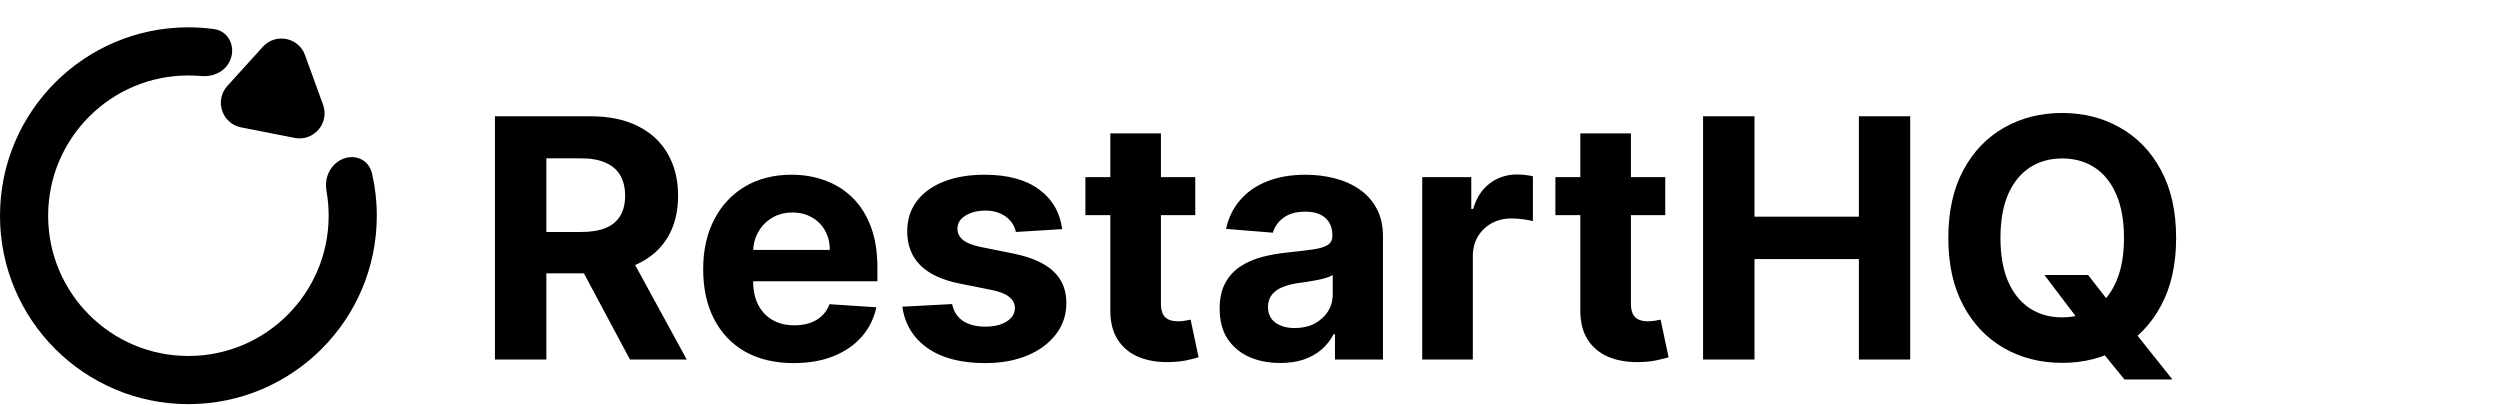
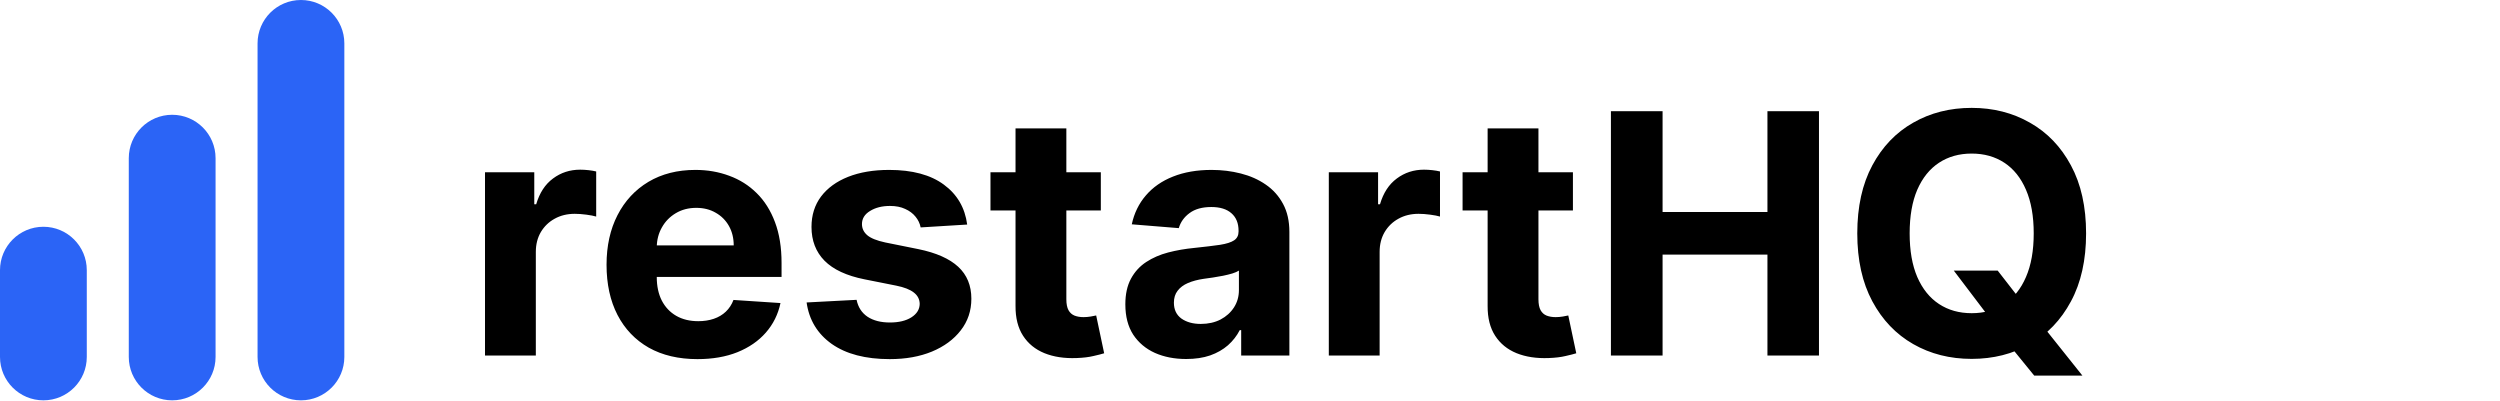
- <svg xmlns="http://www.w3.org/2000/svg" width="897" height="145" viewBox="0 0 897 145" fill="none">
-   <path d="M94.308 16.784C98.86 11.761 107.12 13.383 109.436 19.753L115.912 37.571C118.305 44.153 112.593 50.826 105.72 49.477L86.512 45.707C79.64 44.358 76.874 36.021 81.577 30.831L94.308 16.784Z" fill="black" />
-   <path d="M67.599 9.803C70.706 9.803 73.764 10.013 76.76 10.419C82.471 11.192 84.984 17.595 82.102 22.586C80.132 25.999 76.171 27.649 72.247 27.289C70.716 27.149 69.166 27.077 67.599 27.077C39.805 27.077 17.273 49.609 17.273 77.402C17.274 105.195 39.805 127.726 67.599 127.726C95.392 127.726 117.923 105.195 117.923 77.402C117.923 74.424 117.664 71.505 117.167 68.669C116.717 66.098 117.034 63.422 118.34 61.161C122.239 54.407 131.796 54.779 133.522 62.385C134.618 67.214 135.196 72.241 135.196 77.402C135.196 114.735 104.932 145 67.599 145C30.265 145 0 114.735 0 77.402C0 40.069 30.265 9.803 67.599 9.803Z" fill="black" />
-   <path d="M177.585 129V41.727H212.017C218.608 41.727 224.233 42.906 228.892 45.264C233.58 47.594 237.145 50.903 239.588 55.193C242.06 59.455 243.295 64.469 243.295 70.236C243.295 76.031 242.045 81.017 239.545 85.193C237.045 89.341 233.423 92.523 228.679 94.739C223.963 96.954 218.253 98.062 211.548 98.062H188.494V83.233H208.565C212.088 83.233 215.014 82.75 217.344 81.784C219.673 80.818 221.406 79.369 222.543 77.438C223.707 75.506 224.29 73.105 224.29 70.236C224.29 67.338 223.707 64.895 222.543 62.906C221.406 60.918 219.659 59.412 217.301 58.389C214.972 57.338 212.031 56.812 208.48 56.812H196.037V129H177.585ZM224.716 89.284L246.406 129H226.037L204.815 89.284H224.716ZM284.769 130.278C278.036 130.278 272.241 128.915 267.383 126.188C262.553 123.432 258.832 119.54 256.218 114.511C253.604 109.455 252.298 103.474 252.298 96.571C252.298 89.838 253.604 83.929 256.218 78.844C258.832 73.758 262.511 69.796 267.255 66.954C272.028 64.114 277.624 62.693 284.045 62.693C288.363 62.693 292.383 63.389 296.104 64.781C299.854 66.145 303.121 68.204 305.906 70.96C308.718 73.716 310.906 77.182 312.468 81.358C314.031 85.506 314.812 90.364 314.812 95.932V100.918H259.542V89.668H297.724C297.724 87.054 297.156 84.739 296.019 82.722C294.883 80.704 293.306 79.128 291.289 77.992C289.3 76.827 286.985 76.244 284.343 76.244C281.587 76.244 279.144 76.883 277.013 78.162C274.911 79.412 273.263 81.102 272.07 83.233C270.877 85.335 270.266 87.679 270.238 90.264V100.96C270.238 104.199 270.835 106.997 272.028 109.355C273.249 111.713 274.968 113.531 277.184 114.81C279.4 116.088 282.028 116.727 285.067 116.727C287.085 116.727 288.931 116.443 290.607 115.875C292.283 115.307 293.718 114.455 294.911 113.318C296.104 112.182 297.013 110.79 297.638 109.142L314.428 110.25C313.576 114.284 311.829 117.807 309.187 120.818C306.573 123.801 303.192 126.131 299.045 127.807C294.925 129.455 290.167 130.278 284.769 130.278ZM381.119 82.21L364.499 83.233C364.215 81.812 363.604 80.534 362.667 79.398C361.729 78.233 360.494 77.31 358.96 76.628C357.454 75.918 355.65 75.562 353.548 75.562C350.735 75.562 348.363 76.159 346.431 77.352C344.499 78.517 343.533 80.079 343.533 82.04C343.533 83.602 344.158 84.923 345.408 86.003C346.658 87.082 348.803 87.949 351.843 88.602L363.69 90.989C370.053 92.296 374.798 94.398 377.923 97.296C381.048 100.193 382.61 104 382.61 108.716C382.61 113.006 381.346 116.77 378.817 120.009C376.317 123.247 372.88 125.776 368.505 127.594C364.158 129.384 359.144 130.278 353.462 130.278C344.798 130.278 337.894 128.474 332.752 124.866C327.638 121.23 324.641 116.287 323.761 110.037L341.616 109.099C342.156 111.741 343.462 113.759 345.536 115.151C347.61 116.514 350.266 117.196 353.505 117.196C356.687 117.196 359.244 116.585 361.175 115.364C363.136 114.114 364.13 112.509 364.158 110.548C364.13 108.901 363.434 107.551 362.07 106.5C360.707 105.42 358.604 104.597 355.763 104.028L344.428 101.77C338.036 100.491 333.278 98.276 330.153 95.122C327.056 91.969 325.508 87.949 325.508 83.062C325.508 78.858 326.644 75.236 328.917 72.196C331.218 69.156 334.442 66.812 338.59 65.165C342.766 63.517 347.653 62.693 353.249 62.693C361.516 62.693 368.022 64.44 372.766 67.935C377.539 71.429 380.323 76.188 381.119 82.21ZM428.857 63.545V77.182H389.439V63.545H428.857ZM398.388 47.864H416.541V108.886C416.541 110.562 416.797 111.869 417.308 112.807C417.82 113.716 418.53 114.355 419.439 114.724C420.376 115.094 421.456 115.278 422.678 115.278C423.53 115.278 424.382 115.207 425.234 115.065C426.087 114.895 426.74 114.767 427.195 114.682L430.05 128.19C429.141 128.474 427.862 128.801 426.214 129.17C424.567 129.568 422.564 129.81 420.206 129.895C415.831 130.065 411.996 129.483 408.7 128.148C405.433 126.812 402.891 124.739 401.072 121.926C399.254 119.114 398.359 115.562 398.388 111.273V47.864ZM459.347 130.236C455.17 130.236 451.449 129.511 448.182 128.062C444.915 126.585 442.33 124.412 440.426 121.543C438.551 118.645 437.614 115.037 437.614 110.719C437.614 107.082 438.281 104.028 439.616 101.557C440.952 99.085 442.77 97.097 445.071 95.591C447.372 94.085 449.986 92.949 452.912 92.182C455.866 91.415 458.963 90.875 462.202 90.562C466.009 90.165 469.077 89.796 471.406 89.454C473.736 89.085 475.426 88.546 476.477 87.835C477.528 87.125 478.054 86.074 478.054 84.682V84.426C478.054 81.727 477.202 79.639 475.497 78.162C473.821 76.685 471.435 75.946 468.338 75.946C465.071 75.946 462.472 76.671 460.54 78.119C458.608 79.54 457.33 81.329 456.705 83.489L439.915 82.125C440.767 78.148 442.443 74.71 444.943 71.812C447.443 68.886 450.668 66.642 454.616 65.079C458.594 63.489 463.196 62.693 468.423 62.693C472.06 62.693 475.54 63.119 478.864 63.972C482.216 64.824 485.185 66.145 487.77 67.935C490.384 69.724 492.443 72.026 493.949 74.838C495.455 77.622 496.207 80.96 496.207 84.852V129H478.991V119.923H478.48C477.429 121.969 476.023 123.773 474.261 125.335C472.5 126.869 470.384 128.077 467.912 128.957C465.44 129.81 462.585 130.236 459.347 130.236ZM464.545 117.707C467.216 117.707 469.574 117.182 471.619 116.131C473.665 115.051 475.27 113.602 476.435 111.784C477.599 109.966 478.182 107.906 478.182 105.605V98.659C477.614 99.028 476.832 99.369 475.838 99.682C474.872 99.966 473.778 100.236 472.557 100.491C471.335 100.719 470.114 100.932 468.892 101.131C467.67 101.301 466.562 101.457 465.568 101.599C463.438 101.912 461.577 102.409 459.986 103.091C458.395 103.773 457.159 104.696 456.278 105.861C455.398 106.997 454.957 108.418 454.957 110.122C454.957 112.594 455.852 114.483 457.642 115.79C459.46 117.068 461.761 117.707 464.545 117.707ZM510.291 129V63.545H527.891V74.966H528.572C529.766 70.903 531.768 67.835 534.581 65.761C537.393 63.659 540.632 62.608 544.297 62.608C545.206 62.608 546.186 62.665 547.237 62.778C548.288 62.892 549.212 63.048 550.007 63.247V79.355C549.155 79.099 547.976 78.872 546.47 78.673C544.964 78.474 543.587 78.375 542.337 78.375C539.666 78.375 537.28 78.957 535.178 80.122C533.104 81.258 531.456 82.849 530.234 84.895C529.041 86.94 528.445 89.298 528.445 91.969V129H510.291ZM597.489 63.545V77.182H558.072V63.545H597.489ZM567.021 47.864H585.174V108.886C585.174 110.562 585.43 111.869 585.941 112.807C586.452 113.716 587.163 114.355 588.072 114.724C589.009 115.094 590.089 115.278 591.31 115.278C592.163 115.278 593.015 115.207 593.867 115.065C594.719 114.895 595.373 114.767 595.827 114.682L598.683 128.19C597.773 128.474 596.495 128.801 594.847 129.17C593.2 129.568 591.197 129.81 588.839 129.895C584.464 130.065 580.629 129.483 577.333 128.148C574.066 126.812 571.523 124.739 569.705 121.926C567.887 119.114 566.992 115.562 567.021 111.273V47.864ZM611.062 129V41.727H629.513V77.736H666.971V41.727H685.38V129H666.971V92.949H629.513V129H611.062ZM733.533 98.659H749.215L757.099 108.801L764.854 117.835L779.471 136.159H762.255L752.198 123.801L747.042 116.472L733.533 98.659ZM780.792 85.364C780.792 94.881 778.988 102.977 775.38 109.653C771.8 116.33 766.914 121.429 760.721 124.952C754.556 128.446 747.624 130.193 739.925 130.193C732.17 130.193 725.21 128.432 719.045 124.909C712.88 121.386 708.008 116.287 704.428 109.611C700.849 102.935 699.059 94.852 699.059 85.364C699.059 75.847 700.849 67.75 704.428 61.074C708.008 54.398 712.88 49.312 719.045 45.818C725.21 42.295 732.17 40.534 739.925 40.534C747.624 40.534 754.556 42.295 760.721 45.818C766.914 49.312 771.8 54.398 775.38 61.074C778.988 67.75 780.792 75.847 780.792 85.364ZM762.085 85.364C762.085 79.199 761.161 74 759.315 69.767C757.496 65.534 754.925 62.324 751.602 60.136C748.278 57.949 744.386 56.855 739.925 56.855C735.465 56.855 731.573 57.949 728.249 60.136C724.925 62.324 722.34 65.534 720.494 69.767C718.675 74 717.766 79.199 717.766 85.364C717.766 91.528 718.675 96.727 720.494 100.96C722.34 105.193 724.925 108.403 728.249 110.591C731.573 112.778 735.465 113.872 739.925 113.872C744.386 113.872 748.278 112.778 751.602 110.591C754.925 108.403 757.496 105.193 759.315 100.96C761.161 96.727 762.085 91.528 762.085 85.364Z" fill="black" />
+ <svg xmlns="http://www.w3.org/2000/svg" width="893" height="143" viewBox="0 0 893 143" fill="none">
+   <path d="M173.244 127V61.545H190.844V72.966H191.526C192.719 68.903 194.722 65.835 197.534 63.761C200.347 61.659 203.585 60.608 207.25 60.608C208.159 60.608 209.139 60.665 210.19 60.778C211.241 60.892 212.165 61.048 212.96 61.247V77.355C212.108 77.099 210.929 76.872 209.423 76.673C207.918 76.474 206.54 76.375 205.29 76.375C202.619 76.375 200.233 76.957 198.131 78.122C196.057 79.258 194.409 80.849 193.188 82.895C191.994 84.94 191.398 87.298 191.398 89.969V127H173.244ZM249.129 128.278C242.396 128.278 236.6 126.915 231.742 124.188C226.913 121.432 223.191 117.54 220.577 112.511C217.964 107.455 216.657 101.474 216.657 94.571C216.657 87.838 217.964 81.929 220.577 76.844C223.191 71.758 226.87 67.796 231.614 64.954C236.387 62.114 241.984 60.693 248.404 60.693C252.722 60.693 256.742 61.389 260.464 62.781C264.214 64.145 267.481 66.204 270.265 68.96C273.077 71.716 275.265 75.182 276.827 79.358C278.39 83.506 279.171 88.364 279.171 93.932V98.918H223.901V87.668H262.083C262.083 85.054 261.515 82.739 260.379 80.722C259.242 78.704 257.665 77.128 255.648 75.992C253.66 74.827 251.344 74.244 248.702 74.244C245.947 74.244 243.504 74.883 241.373 76.162C239.271 77.412 237.623 79.102 236.43 81.233C235.237 83.335 234.626 85.679 234.597 88.264V98.96C234.597 102.199 235.194 104.997 236.387 107.355C237.609 109.713 239.327 111.531 241.543 112.81C243.759 114.088 246.387 114.727 249.427 114.727C251.444 114.727 253.29 114.443 254.967 113.875C256.643 113.307 258.077 112.455 259.271 111.318C260.464 110.182 261.373 108.79 261.998 107.142L278.788 108.25C277.935 112.284 276.188 115.807 273.546 118.818C270.933 121.801 267.552 124.131 263.404 125.807C259.285 127.455 254.526 128.278 249.129 128.278ZM345.478 80.21L328.859 81.233C328.575 79.812 327.964 78.534 327.026 77.398C326.089 76.233 324.853 75.31 323.319 74.628C321.813 73.918 320.009 73.562 317.907 73.562C315.094 73.562 312.722 74.159 310.79 75.352C308.859 76.517 307.893 78.079 307.893 80.04C307.893 81.602 308.518 82.923 309.768 84.003C311.018 85.082 313.163 85.949 316.202 86.602L328.049 88.989C334.413 90.296 339.157 92.398 342.282 95.296C345.407 98.193 346.969 102 346.969 106.716C346.969 111.006 345.705 114.77 343.177 118.009C340.677 121.247 337.239 123.776 332.864 125.594C328.518 127.384 323.504 128.278 317.822 128.278C309.157 128.278 302.254 126.474 297.112 122.866C291.998 119.23 289.001 114.287 288.12 108.037L305.975 107.099C306.515 109.741 307.822 111.759 309.896 113.151C311.969 114.514 314.626 115.196 317.864 115.196C321.046 115.196 323.603 114.585 325.535 113.364C327.495 112.114 328.489 110.509 328.518 108.548C328.489 106.901 327.793 105.551 326.43 104.5C325.066 103.42 322.964 102.597 320.123 102.028L308.788 99.77C302.396 98.492 297.637 96.276 294.512 93.122C291.415 89.969 289.867 85.949 289.867 81.062C289.867 76.858 291.004 73.236 293.276 70.196C295.577 67.156 298.802 64.812 302.95 63.165C307.126 61.517 312.012 60.693 317.609 60.693C325.876 60.693 332.381 62.44 337.126 65.935C341.898 69.429 344.683 74.188 345.478 80.21ZM393.216 61.545V75.182H353.798V61.545H393.216ZM362.747 45.864H380.901V106.886C380.901 108.562 381.156 109.869 381.668 110.807C382.179 111.716 382.889 112.355 383.798 112.724C384.736 113.094 385.815 113.278 387.037 113.278C387.889 113.278 388.741 113.207 389.594 113.065C390.446 112.895 391.099 112.767 391.554 112.682L394.409 126.19C393.5 126.474 392.222 126.801 390.574 127.17C388.926 127.568 386.923 127.81 384.565 127.895C380.19 128.065 376.355 127.483 373.06 126.148C369.793 124.812 367.25 122.739 365.432 119.926C363.614 117.114 362.719 113.562 362.747 109.273V45.864ZM423.706 128.236C419.53 128.236 415.808 127.511 412.541 126.062C409.274 124.585 406.689 122.412 404.786 119.543C402.911 116.645 401.973 113.037 401.973 108.719C401.973 105.082 402.641 102.028 403.976 99.557C405.311 97.085 407.129 95.097 409.43 93.591C411.732 92.085 414.345 90.949 417.271 90.182C420.226 89.415 423.322 88.875 426.561 88.562C430.368 88.165 433.436 87.796 435.766 87.454C438.095 87.085 439.786 86.546 440.837 85.835C441.888 85.125 442.413 84.074 442.413 82.682V82.426C442.413 79.727 441.561 77.639 439.857 76.162C438.18 74.685 435.794 73.946 432.697 73.946C429.43 73.946 426.831 74.671 424.899 76.119C422.967 77.54 421.689 79.329 421.064 81.489L404.274 80.125C405.126 76.148 406.803 72.71 409.303 69.812C411.803 66.886 415.027 64.642 418.976 63.08C422.953 61.489 427.555 60.693 432.783 60.693C436.419 60.693 439.899 61.119 443.223 61.972C446.575 62.824 449.544 64.145 452.129 65.935C454.743 67.724 456.803 70.026 458.308 72.838C459.814 75.622 460.567 78.96 460.567 82.852V127H443.351V117.923H442.839C441.788 119.969 440.382 121.773 438.621 123.335C436.859 124.869 434.743 126.077 432.271 126.957C429.8 127.81 426.945 128.236 423.706 128.236ZM428.905 115.707C431.575 115.707 433.933 115.182 435.979 114.131C438.024 113.051 439.629 111.602 440.794 109.784C441.959 107.966 442.541 105.906 442.541 103.605V96.659C441.973 97.028 441.192 97.369 440.197 97.682C439.232 97.966 438.138 98.236 436.916 98.492C435.695 98.719 434.473 98.932 433.251 99.131C432.03 99.301 430.922 99.457 429.928 99.599C427.797 99.912 425.936 100.409 424.345 101.091C422.754 101.773 421.518 102.696 420.638 103.861C419.757 104.997 419.317 106.418 419.317 108.122C419.317 110.594 420.212 112.483 422.001 113.79C423.82 115.068 426.121 115.707 428.905 115.707ZM474.651 127V61.545H492.25V72.966H492.932C494.125 68.903 496.128 65.835 498.94 63.761C501.753 61.659 504.991 60.608 508.656 60.608C509.565 60.608 510.545 60.665 511.597 60.778C512.648 60.892 513.571 61.048 514.366 61.247V77.355C513.514 77.099 512.335 76.872 510.83 76.673C509.324 76.474 507.946 76.375 506.696 76.375C504.026 76.375 501.639 76.957 499.537 78.122C497.463 79.258 495.815 80.849 494.594 82.895C493.401 84.94 492.804 87.298 492.804 89.969V127H474.651ZM561.849 61.545V75.182H522.431V61.545H561.849ZM531.38 45.864H549.533V106.886C549.533 108.562 549.789 109.869 550.3 110.807C550.812 111.716 551.522 112.355 552.431 112.724C553.369 113.094 554.448 113.278 555.67 113.278C556.522 113.278 557.374 113.207 558.227 113.065C559.079 112.895 559.732 112.767 560.187 112.682L563.042 126.19C562.133 126.474 560.854 126.801 559.207 127.17C557.559 127.568 555.556 127.81 553.198 127.895C548.823 128.065 544.988 127.483 541.692 126.148C538.425 124.812 535.883 122.739 534.065 119.926C532.246 117.114 531.352 113.562 531.38 109.273V45.864ZM575.421 127V39.727H593.873V75.736H631.33V39.727H649.739V127H631.33V90.949H593.873V127H575.421ZM697.893 96.659H713.575L721.458 106.801L729.214 115.835L743.83 134.159H726.614L716.558 121.801L711.401 114.472L697.893 96.659ZM745.151 83.364C745.151 92.881 743.347 100.977 739.739 107.653C736.16 114.33 731.273 119.429 725.08 122.952C718.915 126.446 711.984 128.193 704.285 128.193C696.529 128.193 689.569 126.432 683.404 122.909C677.239 119.386 672.367 114.287 668.788 107.611C665.208 100.935 663.418 92.852 663.418 83.364C663.418 73.847 665.208 65.75 668.788 59.074C672.367 52.398 677.239 47.312 683.404 43.818C689.569 40.295 696.529 38.534 704.285 38.534C711.984 38.534 718.915 40.295 725.08 43.818C731.273 47.312 736.16 52.398 739.739 59.074C743.347 65.75 745.151 73.847 745.151 83.364ZM726.444 83.364C726.444 77.199 725.521 72 723.674 67.767C721.856 63.534 719.285 60.324 715.961 58.136C712.637 55.949 708.745 54.855 704.285 54.855C699.825 54.855 695.933 55.949 692.609 58.136C689.285 60.324 686.7 63.534 684.853 67.767C683.035 72 682.126 77.199 682.126 83.364C682.126 89.528 683.035 94.727 684.853 98.96C686.7 103.193 689.285 106.403 692.609 108.591C695.933 110.778 699.825 111.872 704.285 111.872C708.745 111.872 712.637 110.778 715.961 108.591C719.285 106.403 721.856 103.193 723.674 98.96C725.521 94.727 726.444 89.528 726.444 83.364Z" fill="black" />
+   <rect y="81" width="31" height="62" rx="15.5" fill="#2B64F6" />
+   <rect x="46" y="41" width="31" height="102" rx="15.5" fill="#2B64F6" />
+   <rect x="92" width="31" height="143" rx="15.5" fill="#2B64F6" />
</svg>
